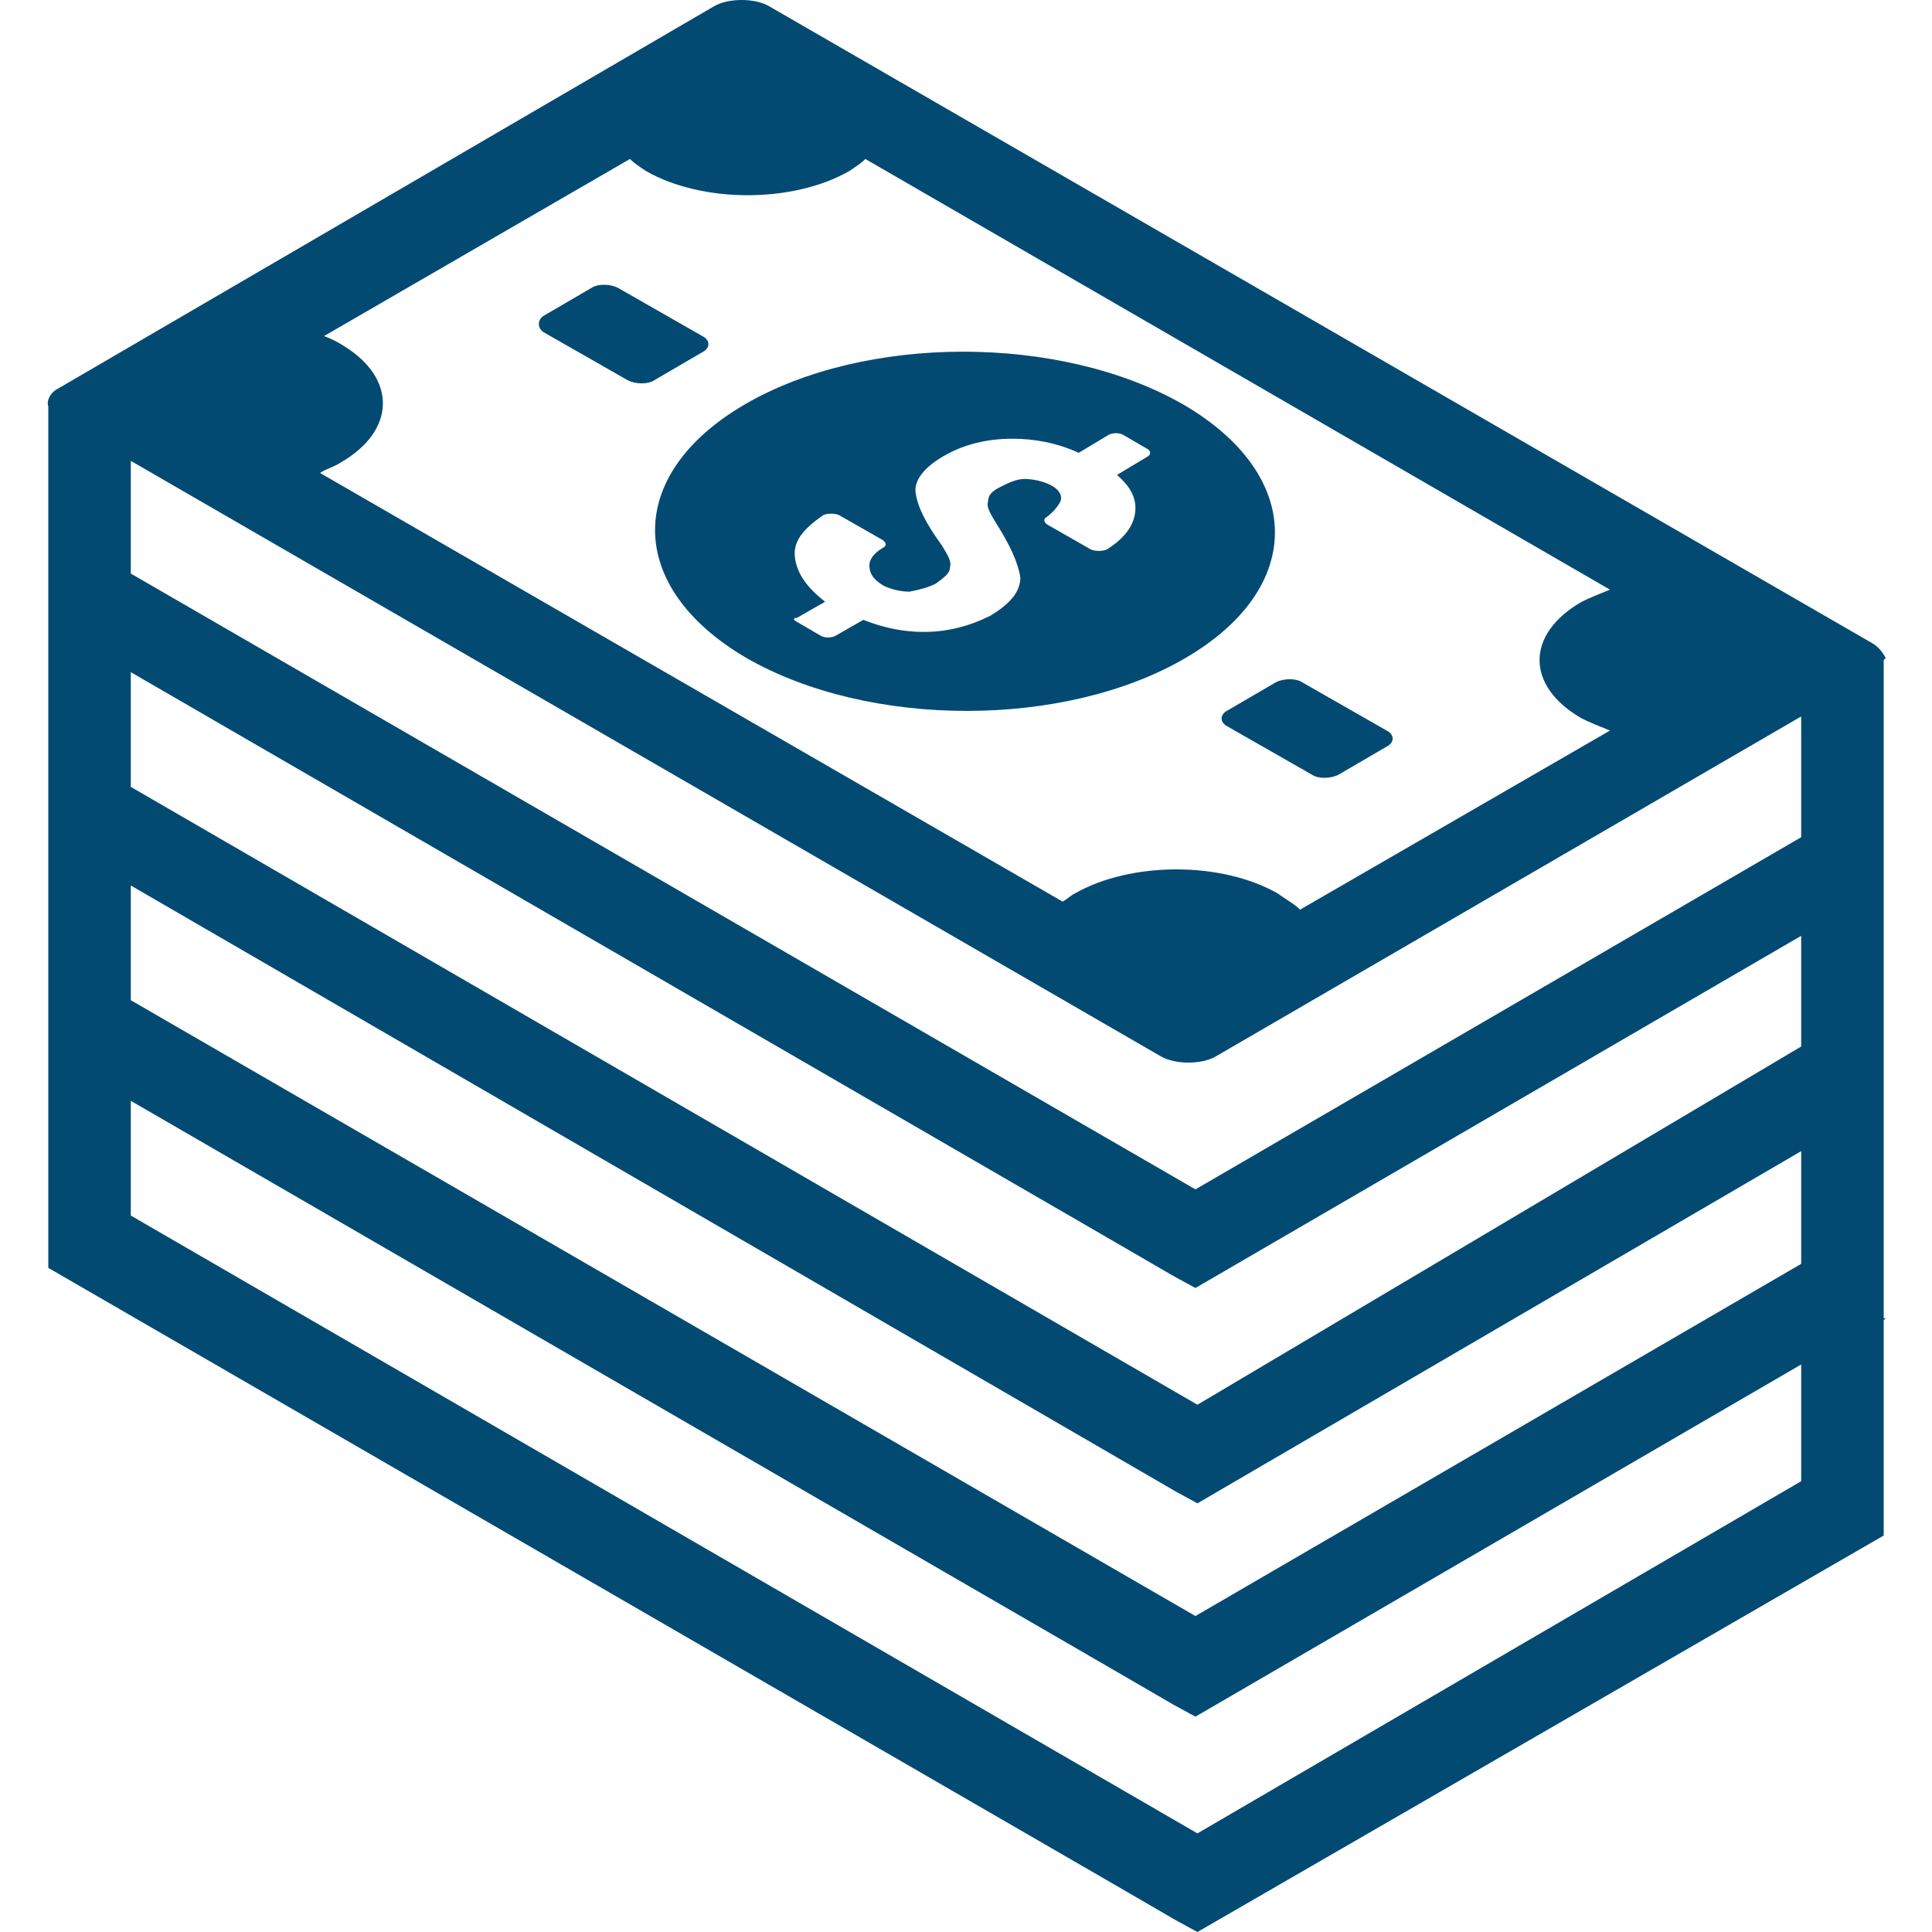
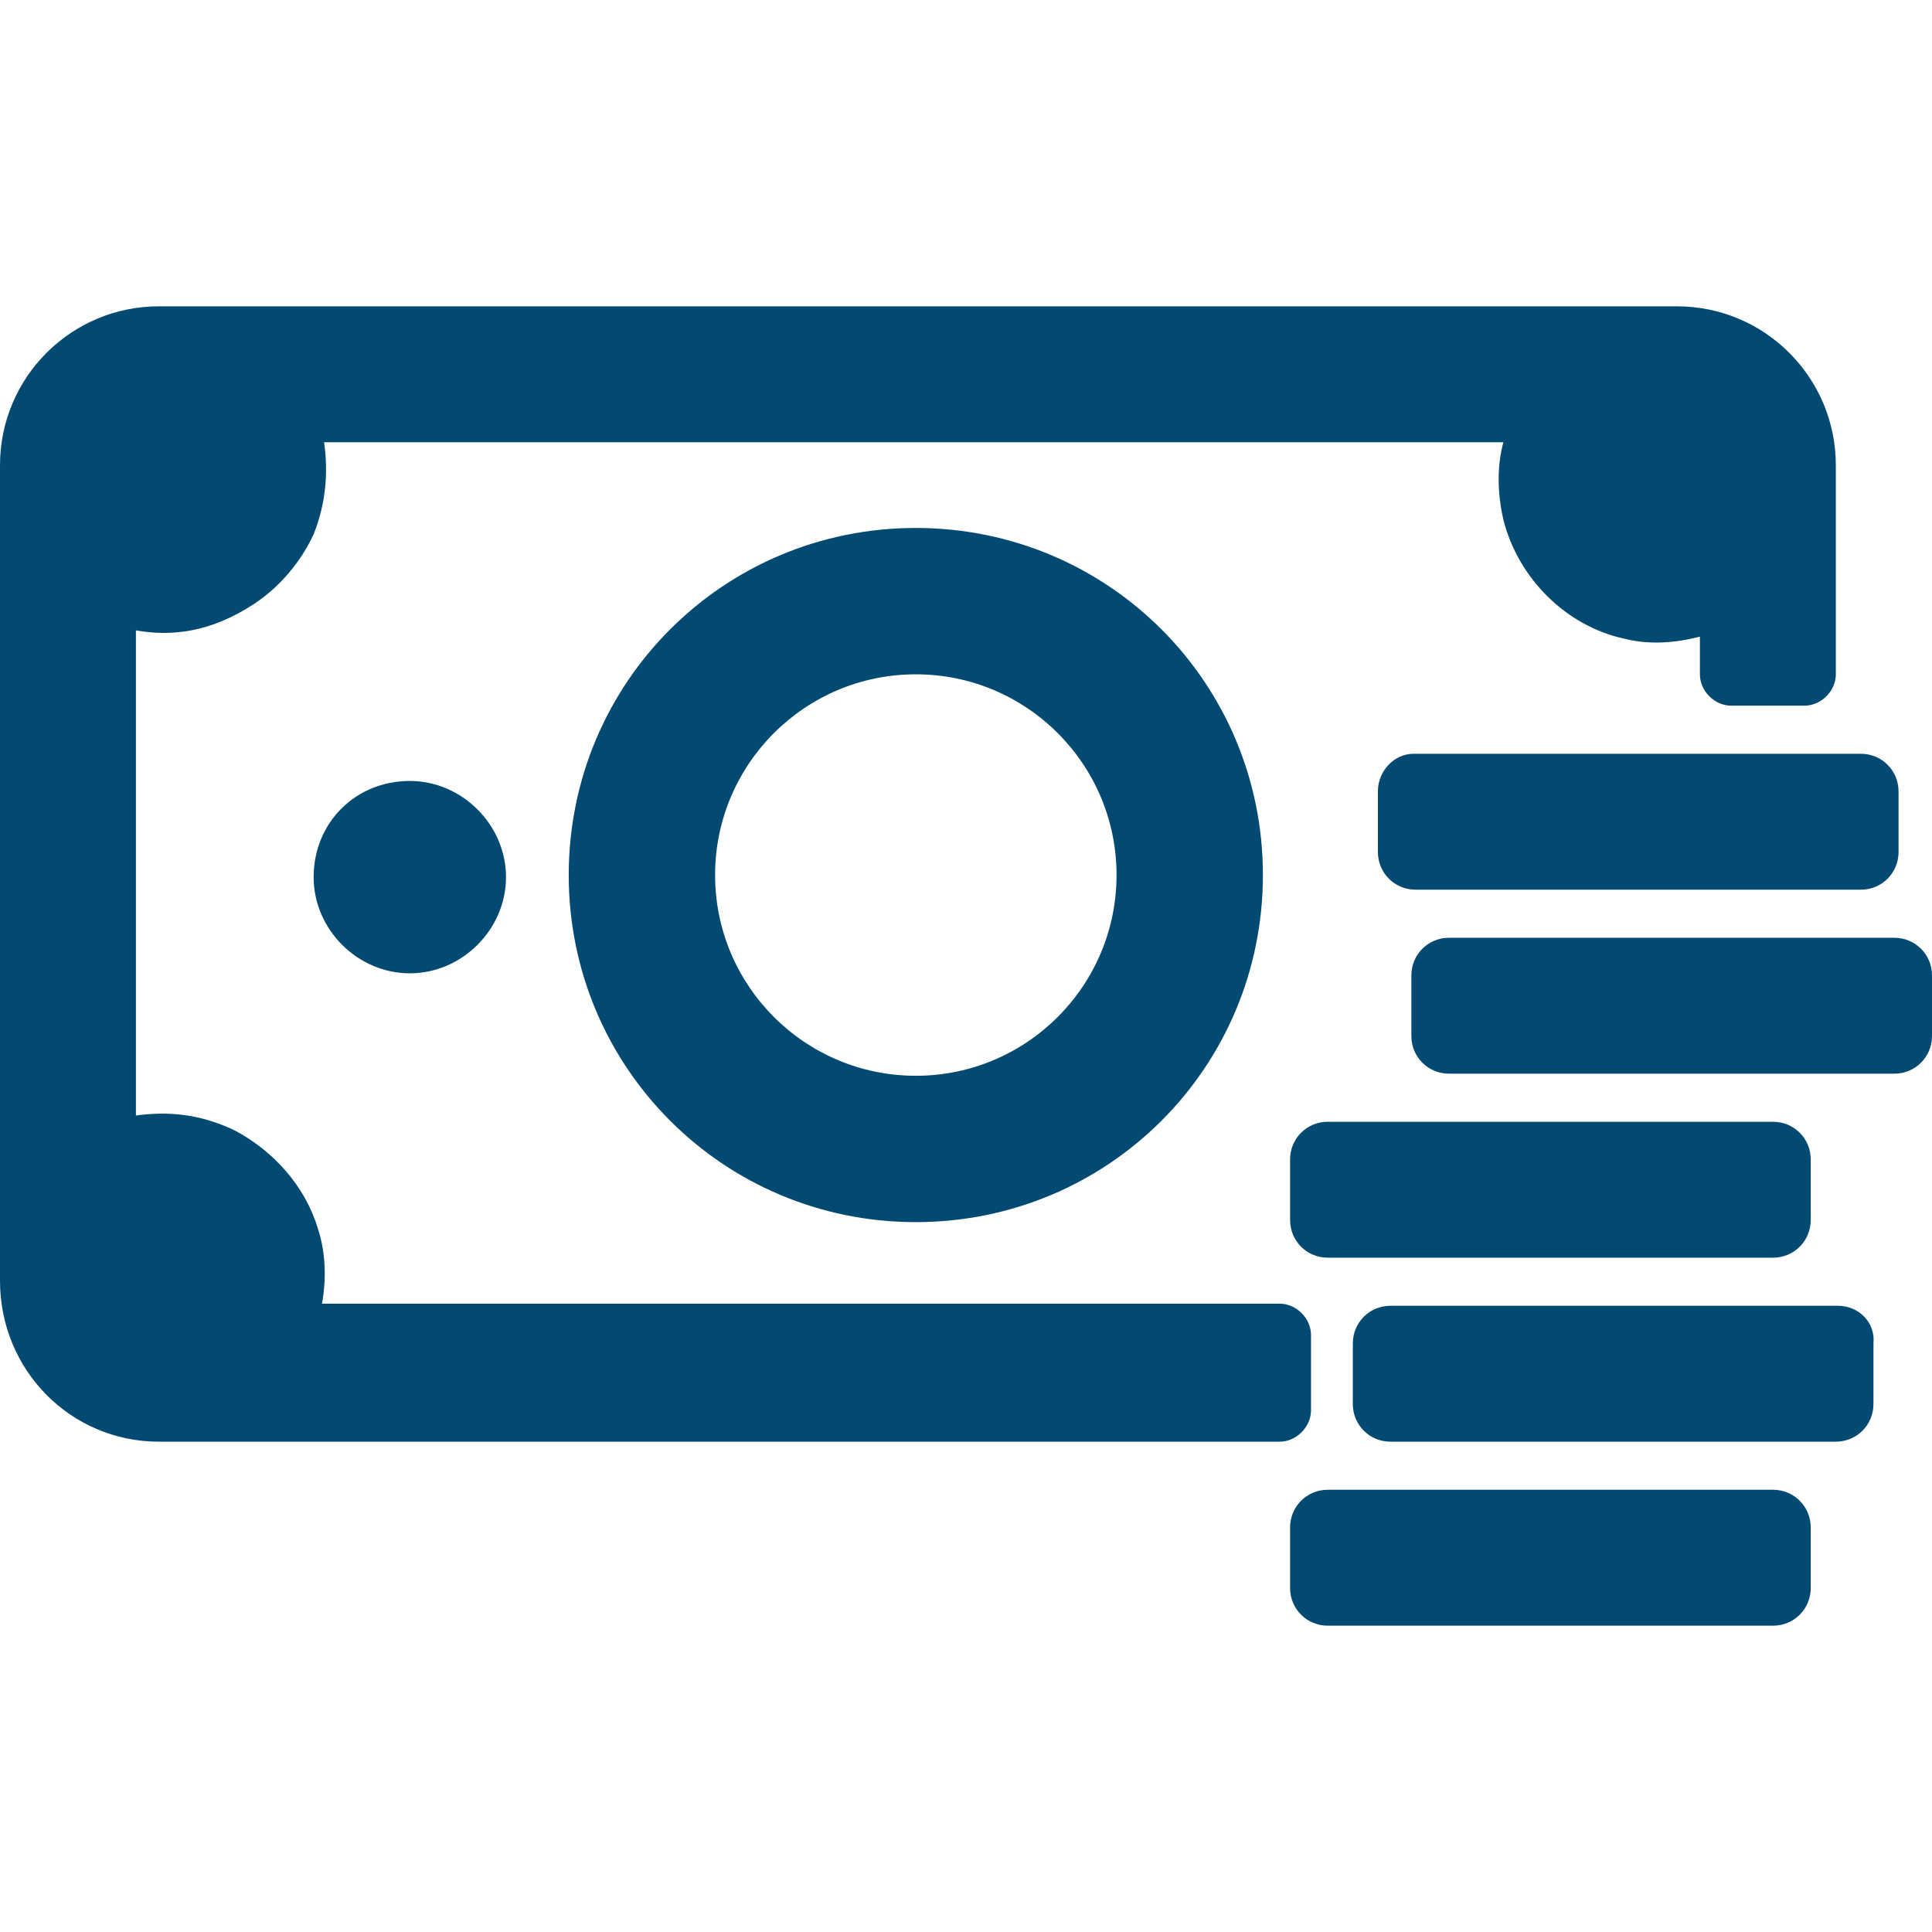
- <svg xmlns="http://www.w3.org/2000/svg" version="1.1" x="0px" y="0px" viewBox="0 0 96 96" enable-background="new 0 0 100 100" xml:space="preserve" id="svg2" width="100%" height="100%">
+ <svg xmlns="http://www.w3.org/2000/svg" version="1.1" x="0px" y="0px" viewBox="0 0 92.4 92.4" enable-background="new 0 0 100 100" xml:space="preserve" id="svg2" width="92.4" height="92.4">
  <defs id="defs12" />
-   <path d="m 61,35.3 2.4,-1.4 c 0.4,-0.2 1,-0.2 1.3,0 l 4.2,2.4 c 0.4,0.2 0.4,0.6 0,0.8 l -2.4,1.4 c -0.4,0.2 -1,0.2 -1.3,0 L 61,36.1 c -0.4,-0.2 -0.4,-0.6 0,-0.8 z m -34,-18.8 4.2,2.4 c 0.4,0.2 1,0.2 1.3,0 l 2.4,-1.4 c 0.4,-0.2 0.4,-0.6 0,-0.8 l -4.2,-2.4 c -0.4,-0.2 -1,-0.2 -1.3,0 L 27,15.7 c -0.3,0.2 -0.3,0.6 0,0.8 z m 66.6,16.3 0,11.4 0,0 0,0 0,21.3 0.1,0 -0.1,0.1 0,10.7 L 59.5,96 58.4,95.4 55.3,93.6 2.4,63 V 52.4 l -0.1,0 0.1,0 V 41.7 l -0.1,0 0.1,0 V 31.1 l -0.1,0 0.1,0 V 20.2 h 0 C 2.3,19.9 2.5,19.5 2.9,19.3 l 32.6,-19 c 0.7,-0.4 2,-0.4 2.7,0 L 93.1,32 c 0.3,0.2 0.5,0.5 0.6,0.7 l 0,0 -0.1,0.1 c 0,-0.1 0,0 0,0 z m -4.1,2.8 -29.1,16.9 c -0.7,0.4 -2,0.4 -2.7,0 L 6.5,22.9 v 5.6 L 59.4,59.1 89.5,41.6 v -6 z M 16.9,23 c -0.3,0.2 -0.7,0.3 -1,0.5 l 36.9,21.3 c 0.2,-0.1 0.4,-0.3 0.6,-0.4 2.8,-1.6 7.3,-1.6 10.1,0 0.4,0.3 0.8,0.5 1.1,0.8 L 80,36.3 c -0.5,-0.2 -1,-0.4 -1.4,-0.6 -2.8,-1.6 -2.8,-4.2 0,-5.8 0.4,-0.2 0.9,-0.4 1.4,-0.6 L 43,7.9 c -0.2,0.2 -0.5,0.4 -0.8,0.6 -2.8,1.6 -7.3,1.6 -10.1,0 C 31.8,8.3 31.5,8.1 31.3,7.9 l -15.2,8.8 c 0.3,0.1 0.7,0.3 1,0.5 2.6,1.6 2.6,4.2 -0.2,5.8 z M 6.5,33.4 v 5.7 l 53,30.7 30,-17.8 V 46.5 L 59.4,64 58.3,63.4 55.2,61.6 6.5,33.4 z m 0,10.6 v 5.7 L 59.4,80.3 89.5,62.8 V 57.2 L 59.5,74.7 58.4,74.1 55.3,72.3 6.5,44 z m 83,29.6 V 67.8 L 59.4,85.3 58.3,84.7 55.2,82.9 6.5,54.7 v 5.7 l 53,30.7 30,-17.5 z M 37,20.1 c 6,-3.5 15.7,-3.5 21.8,0 6,3.5 6.1,9.1 0.1,12.6 -6,3.5 -15.7,3.5 -21.8,0 C 31.1,29.2 31,23.6 37,20.1 z m 2.6,10.8 1.2,0.7 c 0.2,0.1 0.5,0.1 0.7,0 l 1.4,-0.8 c 1,0.4 2,0.6 3,0.6 1.2,0 2.3,-0.3 3.3,-0.8 1,-0.6 1.5,-1.2 1.5,-1.9 C 50.6,28 50.2,27.1 49.5,26 49.2,25.5 49,25.2 49.1,24.9 c 0,-0.3 0.2,-0.5 0.6,-0.7 0.4,-0.2 0.8,-0.4 1.2,-0.4 0.4,0 0.9,0.1 1.3,0.3 0.4,0.2 0.6,0.5 0.5,0.8 -0.1,0.2 -0.3,0.5 -0.7,0.8 -0.2,0.1 -0.1,0.3 0.1,0.4 l 2.1,1.2 c 0.2,0.1 0.6,0.1 0.8,0 0.8,-0.5 1.3,-1.1 1.4,-1.8 0.1,-0.7 -0.2,-1.3 -0.9,-1.9 L 57,22.7 c 0.2,-0.1 0.2,-0.3 0,-0.4 l -1.2,-0.7 c -0.2,-0.1 -0.5,-0.1 -0.7,0 l -1.5,0.9 c -1.1,-0.5 -2.2,-0.7 -3.3,-0.7 -1.3,0 -2.4,0.3 -3.3,0.8 -1.1,0.6 -1.6,1.3 -1.5,1.9 0.1,0.7 0.5,1.5 1.3,2.6 0.3,0.5 0.5,0.8 0.4,1.1 0,0.3 -0.3,0.5 -0.7,0.8 -0.4,0.2 -0.8,0.3 -1.3,0.4 -0.4,0 -0.9,-0.1 -1.3,-0.3 -0.5,-0.3 -0.7,-0.6 -0.7,-1 0,-0.3 0.2,-0.6 0.7,-0.9 0.2,-0.1 0.1,-0.3 -0.1,-0.4 l -2.1,-1.2 c -0.2,-0.1 -0.6,-0.1 -0.8,0 -1,0.7 -1.5,1.3 -1.4,2.1 0.1,0.8 0.6,1.5 1.5,2.2 l -1.4,0.8 c -0.2,0 -0.2,0.1 0,0.2 z" id="path4" style="fill:#034a73;fill-opacity:1" />
+   <path d="m 19.6,37.35 c 2.5,0 4.6,2.1 4.6,4.6 0,2.5 -2.1,4.6 -4.6,4.6 -2.5,0 -4.6,-2.1 -4.6,-4.6 0,-2.6 2,-4.6 4.6,-4.6 z m 68.3,25.1 -21.4,0 c -1,0 -1.8,0.8 -1.8,1.8 l 0,2.9 c 0,1 0.8,1.8 1.8,1.8 l 21.3,0 c 1,0 1.8,-0.8 1.8,-1.8 l 0,-2.9 c 0.1,-1 -0.7,-1.8 -1.7,-1.8 z m -24.4,8.8 c -1,0 -1.8,0.8 -1.8,1.8 l 0,2.9 c 0,1 0.8,1.8 1.8,1.8 l 21.3,0 c 1,0 1.8,-0.8 1.8,-1.8 l 0,-2.9 c 0,-1 -0.8,-1.8 -1.8,-1.8 l -21.3,0 z m 27.1,-26.4 -21.3,0 c -1,0 -1.8,0.8 -1.8,1.8 l 0,2.9 c 0,1 0.8,1.8 1.8,1.8 l 21.3,0 c 1,0 1.8,-0.8 1.8,-1.8 l 0,-2.9 c 0,-1 -0.8,-1.8 -1.8,-1.8 z m -5.8,8.8 -21.3,0 c -1,0 -1.8,0.8 -1.8,1.8 l 0,2.9 c 0,1 0.8,1.8 1.8,1.8 l 21.3,0 c 1,0 1.8,-0.8 1.8,-1.8 l 0,-2.9 c 0,-1 -0.8,-1.8 -1.8,-1.8 z m -18.9,-15.8 0,2.9 c 0,1 0.8,1.8 1.8,1.8 l 21.3,0 c 1,0 1.8,-0.8 1.8,-1.8 l 0,-2.9 c 0,-1 -0.8,-1.8 -1.8,-1.8 l -21.4,0 c -0.9,0 -1.7,0.8 -1.7,1.8 z m -58.3,31.1 45,0 8.6,0 0,0 c 0.8,0 1.5,-0.7 1.5,-1.5 l 0,-3.6 c 0,-0.8 -0.7,-1.5 -1.5,-1.5 l -8.7,0 -37.1,0 c 0.2,-1.1 0.2,-2.4 -0.2,-3.6 -0.6,-2 -2.1,-3.7 -4,-4.7 -1.7,-0.8 -3.2,-0.9 -4.7,-0.7 l 0,-23.2 c 1.7,0.3 3.6,0.1 5.7,-1.3 1.2,-0.8 2.2,-2 2.8,-3.3 0.6,-1.5 0.7,-3 0.5,-4.4 l 56.4,0 c -0.3,1.1 -0.3,2.4 0,3.7 0.7,2.8 3,5.1 5.8,5.7 1.2,0.3 2.4,0.2 3.6,-0.1 l 0,1.8 c 0,0.8 0.7,1.5 1.5,1.5 l 3.5,0 c 0.8,0 1.5,-0.7 1.5,-1.5 l 0,-10 c 0,-4.2 -3.4,-7.6 -7.6,-7.6 l -72.6,0 c -4.2,0 -7.6,3.4 -7.6,7.6 l 0,39 c 0,4.3 3.4,7.7 7.6,7.7 z m 36.2,-43.7 c 9.2,0 16.6,7.4 16.6,16.6 0,9.2 -7.4,16.6 -16.6,16.6 -9.2,0 -16.6,-7.4 -16.6,-16.6 0,-9.2 7.4,-16.6 16.6,-16.6 z m 0,7 c -5.3,0 -9.6,4.3 -9.6,9.6 0,5.3 4.3,9.6 9.6,9.6 5.3,0 9.6,-4.3 9.6,-9.6 0,-5.3 -4.3,-9.6 -9.6,-9.6 z" id="path4" style="fill:#034a73;fill-opacity:1" />
</svg>
